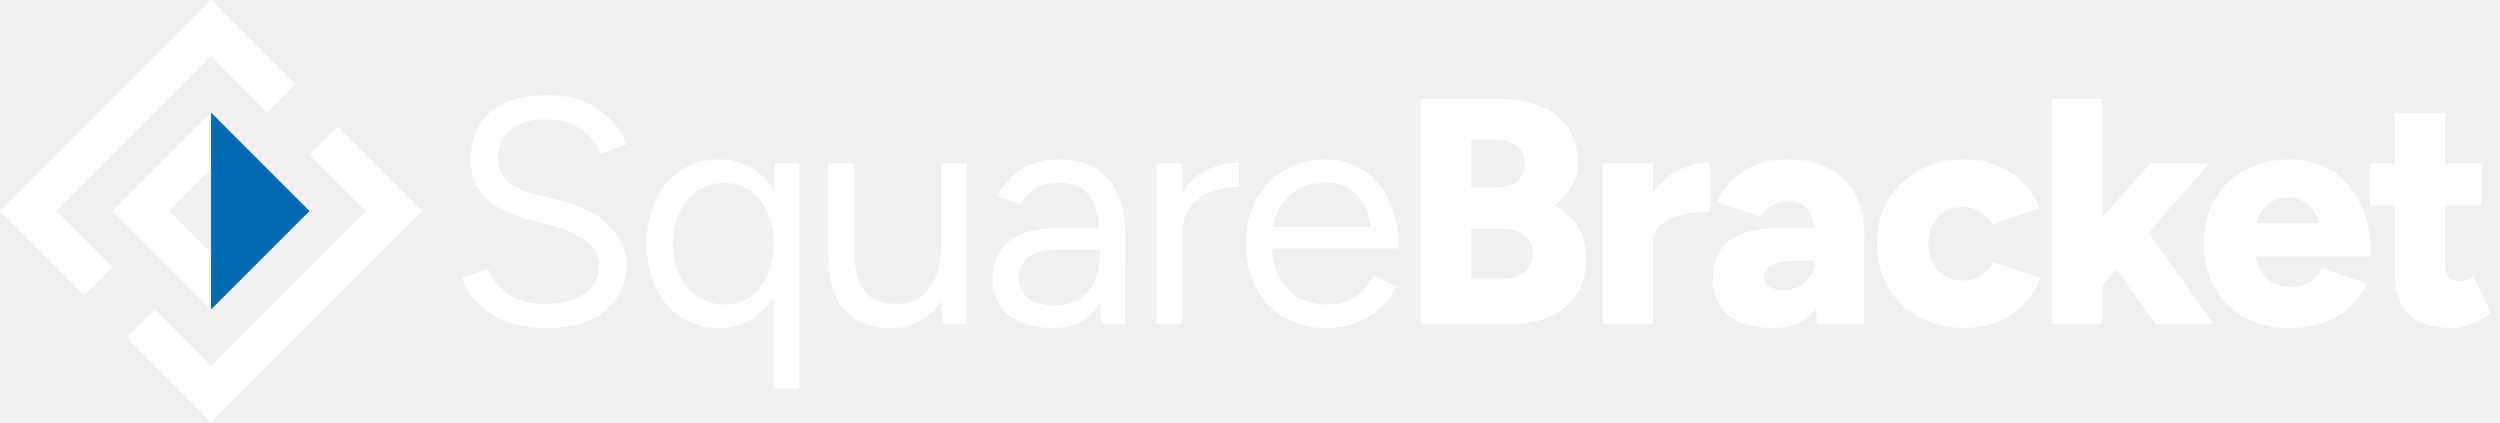
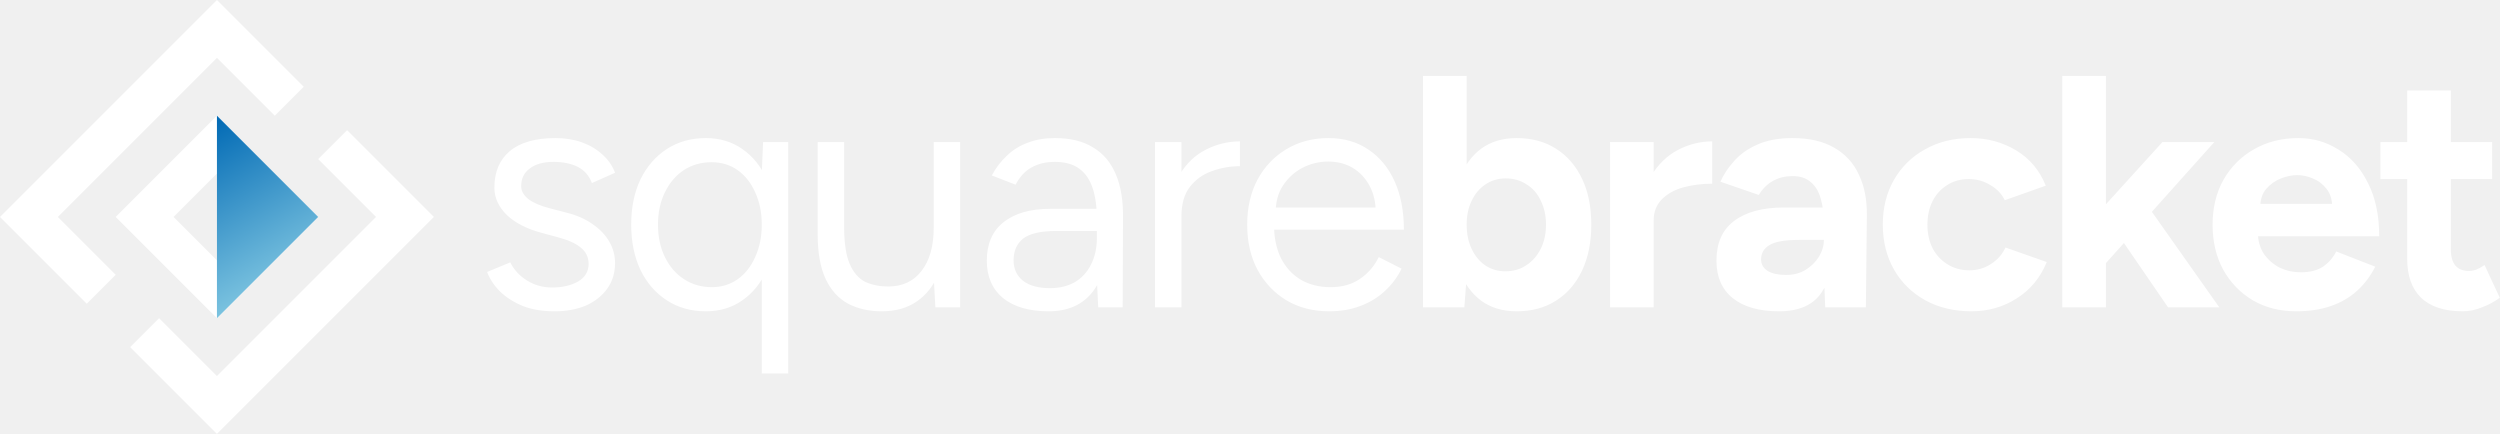
- <svg xmlns="http://www.w3.org/2000/svg" width="995" height="168" viewBox="0 0 995 168" fill="none">
-   <g clip-path="url(#clip0_240_565)">
-     <path d="M217.94 130.536C212.99 130.536 208.596 130.024 204.756 129C200.916 127.891 197.588 126.397 194.772 124.52C191.956 122.557 189.652 120.424 187.86 118.12C186.068 115.731 184.745 113.213 183.892 110.568L194.26 106.984C195.54 110.739 198.1 114.024 201.94 116.84C205.865 119.571 210.644 120.936 216.276 120.936C223.188 120.936 228.606 119.571 232.532 116.84C236.457 114.109 238.42 110.483 238.42 105.96C238.42 101.779 236.67 98.408 233.172 95.848C229.673 93.203 225.065 91.155 219.348 89.704L209.492 87.144C205.481 86.12 201.769 84.627 198.356 82.664C195.028 80.616 192.34 78.056 190.292 74.984C188.329 71.827 187.348 68.072 187.348 63.72C187.348 55.613 189.95 49.299 195.156 44.776C200.446 40.168 208.041 37.864 217.94 37.864C223.828 37.864 228.905 38.845 233.172 40.808C237.438 42.685 240.894 45.117 243.54 48.104C246.27 51.005 248.19 54.163 249.3 57.576L239.06 61.16C237.438 56.893 234.708 53.565 230.868 51.176C227.028 48.701 222.377 47.464 216.916 47.464C211.198 47.464 206.633 48.872 203.22 51.688C199.892 54.419 198.228 58.173 198.228 62.952C198.228 67.048 199.55 70.205 202.196 72.424C204.841 74.557 208.297 76.136 212.564 77.16L222.42 79.592C231.124 81.64 237.78 85.053 242.388 89.832C247.081 94.525 249.428 99.603 249.428 105.064C249.428 109.757 248.233 114.067 245.844 117.992C243.454 121.832 239.913 124.904 235.22 127.208C230.612 129.427 224.852 130.536 217.94 130.536ZM307.957 154.6V76.904L308.469 65H318.197V154.6H307.957ZM286.325 130.536C280.607 130.536 275.573 129.128 271.221 126.312C266.869 123.496 263.455 119.571 260.981 114.536C258.591 109.416 257.397 103.571 257.397 97C257.397 90.344 258.591 84.499 260.981 79.464C263.455 74.429 266.869 70.504 271.221 67.688C275.573 64.872 280.607 63.464 286.325 63.464C291.701 63.464 296.394 64.872 300.405 67.688C304.501 70.504 307.658 74.429 309.877 79.464C312.095 84.499 313.205 90.344 313.205 97C313.205 103.571 312.095 109.416 309.877 114.536C307.658 119.571 304.501 123.496 300.405 126.312C296.394 129.128 291.701 130.536 286.325 130.536ZM288.629 121.192C292.383 121.192 295.711 120.168 298.613 118.12C301.514 116.072 303.775 113.213 305.397 109.544C307.103 105.875 307.957 101.693 307.957 97C307.957 92.307 307.103 88.125 305.397 84.456C303.775 80.787 301.514 77.928 298.613 75.88C295.711 73.832 292.341 72.808 288.501 72.808C284.49 72.808 280.906 73.832 277.749 75.88C274.677 77.928 272.245 80.787 270.453 84.456C268.661 88.125 267.765 92.307 267.765 97C267.765 101.693 268.661 105.875 270.453 109.544C272.245 113.213 274.719 116.072 277.877 118.12C281.034 120.168 284.618 121.192 288.629 121.192ZM375.173 129L374.533 117.224V65H384.773V129H375.173ZM329.605 97.768V65H339.845V97.768H329.605ZM339.845 97.768C339.845 104.083 340.57 108.904 342.021 112.232C343.471 115.56 345.477 117.864 348.037 119.144C350.682 120.339 353.626 120.936 356.869 120.936C362.415 120.936 366.725 118.931 369.797 114.92C372.954 110.909 374.533 105.32 374.533 98.152H379.525C379.525 104.893 378.543 110.696 376.581 115.56C374.618 120.424 371.759 124.136 368.005 126.696C364.335 129.256 359.813 130.536 354.437 130.536C349.487 130.536 345.135 129.555 341.381 127.592C337.626 125.544 334.725 122.344 332.677 117.992C330.629 113.555 329.605 107.837 329.605 100.84V97.768H339.845ZM438.228 129L437.716 118.504V95.208C437.716 90.173 437.161 86.035 436.052 82.792C434.942 79.464 433.193 76.947 430.804 75.24C428.414 73.533 425.3 72.68 421.46 72.68C417.961 72.68 414.932 73.405 412.372 74.856C409.897 76.221 407.849 78.44 406.228 81.512L397.012 77.928C398.633 74.941 400.596 72.381 402.9 70.248C405.204 68.029 407.892 66.365 410.964 65.256C414.036 64.061 417.534 63.464 421.46 63.464C427.433 63.464 432.34 64.659 436.18 67.048C440.105 69.352 443.049 72.808 445.012 77.416C446.974 81.939 447.913 87.571 447.828 94.312L447.7 129H438.228ZM419.028 130.536C411.518 130.536 405.63 128.829 401.364 125.416C397.182 121.917 395.092 117.096 395.092 110.952C395.092 104.467 397.225 99.517 401.492 96.104C405.844 92.605 411.902 90.856 419.668 90.856H437.972V99.432H421.972C415.998 99.432 411.732 100.413 409.172 102.376C406.697 104.339 405.46 107.155 405.46 110.824C405.46 114.152 406.697 116.797 409.172 118.76C411.646 120.637 415.102 121.576 419.54 121.576C423.209 121.576 426.409 120.808 429.14 119.272C431.87 117.651 433.961 115.389 435.412 112.488C436.948 109.501 437.716 106.003 437.716 101.992H442.068C442.068 110.696 440.105 117.651 436.18 122.856C432.254 127.976 426.537 130.536 419.028 130.536ZM465.846 94.312C465.846 87.4 467.168 81.811 469.814 77.544C472.459 73.192 475.83 69.992 479.926 67.944C484.107 65.811 488.502 64.744 493.11 64.744V74.344C489.355 74.344 485.728 74.984 482.23 76.264C478.816 77.459 476 79.464 473.782 82.28C471.563 85.096 470.454 88.936 470.454 93.8L465.846 94.312ZM460.214 129V65H470.454V129H460.214ZM527.656 130.536C521.426 130.536 515.922 129.128 511.144 126.312C506.365 123.411 502.61 119.443 499.88 114.408C497.234 109.373 495.912 103.571 495.912 97C495.912 90.429 497.234 84.627 499.88 79.592C502.61 74.557 506.322 70.632 511.016 67.816C515.794 64.915 521.256 63.464 527.4 63.464C533.373 63.464 538.536 64.957 542.888 67.944C547.24 70.845 550.61 74.941 553 80.232C555.389 85.523 556.584 91.752 556.584 98.92H503.72L506.28 96.744C506.28 101.864 507.176 106.259 508.968 109.928C510.845 113.597 513.448 116.413 516.776 118.376C520.104 120.253 523.901 121.192 528.168 121.192C532.69 121.192 536.488 120.125 539.56 117.992C542.717 115.859 545.149 113.043 546.856 109.544L555.688 114.024C554.066 117.352 551.89 120.253 549.16 122.728C546.514 125.203 543.357 127.123 539.688 128.488C536.104 129.853 532.093 130.536 527.656 130.536ZM506.92 92.392L504.232 90.344H548.392L545.704 92.52C545.704 88.424 544.893 84.883 543.272 81.896C541.65 78.909 539.474 76.605 536.744 74.984C534.013 73.363 530.856 72.552 527.272 72.552C523.773 72.552 520.445 73.363 517.288 74.984C514.216 76.605 511.698 78.909 509.736 81.896C507.858 84.797 506.92 88.296 506.92 92.392ZM565.403 129V39.4H596.763C602.907 39.4 608.325 40.339 613.019 42.216C617.712 44.093 621.381 46.952 624.027 50.792C626.672 54.632 627.995 59.496 627.995 65.384C627.995 68.541 627.141 71.528 625.435 74.344C623.813 77.075 621.552 79.549 618.651 81.768C622.747 83.901 625.861 86.717 627.995 90.216C630.213 93.629 631.323 97.853 631.323 102.888C631.323 108.52 630.043 113.299 627.483 117.224C624.923 121.064 621.381 124.008 616.859 126.056C612.336 128.019 607.045 129 600.987 129H565.403ZM585.499 110.824H598.683C602.181 110.824 604.955 109.928 607.003 108.136C609.051 106.259 610.075 103.869 610.075 100.968C610.075 97.896 609.008 95.507 606.875 93.8C604.741 92.008 601.797 91.112 598.043 91.112H585.499V110.824ZM585.499 74.6H596.123C599.365 74.6 601.968 73.789 603.931 72.168C605.893 70.461 606.875 68.115 606.875 65.128C606.875 62.056 605.808 59.709 603.675 58.088C601.627 56.381 598.853 55.528 595.355 55.528H585.499V74.6ZM652.607 95.848C652.607 88.936 653.972 83.176 656.703 78.568C659.519 73.96 663.017 70.504 667.199 68.2C671.465 65.896 675.903 64.744 680.511 64.744V84.2C676.585 84.2 672.873 84.627 669.375 85.48C665.961 86.333 663.188 87.656 661.055 89.448C658.921 91.155 657.855 93.373 657.855 96.104L652.607 95.848ZM637.887 129V65H657.855V129H637.887ZM723.063 129L722.423 115.176V97.128C722.423 93.715 722.124 90.728 721.527 88.168C721.015 85.608 719.948 83.645 718.327 82.28C716.791 80.829 714.529 80.104 711.543 80.104C709.153 80.104 707.063 80.659 705.271 81.768C703.479 82.877 701.943 84.371 700.663 86.248L683.127 80.488C684.663 77.331 686.668 74.472 689.143 71.912C691.703 69.352 694.817 67.304 698.487 65.768C702.156 64.232 706.423 63.464 711.287 63.464C717.943 63.464 723.575 64.701 728.183 67.176C732.791 69.651 736.247 73.107 738.551 77.544C740.855 81.981 742.007 87.229 742.007 93.288L741.751 129H723.063ZM705.527 130.536C698.017 130.536 692.172 128.872 687.991 125.544C683.809 122.131 681.719 117.267 681.719 110.952C681.719 104.211 683.895 99.176 688.247 95.848C692.599 92.52 698.7 90.856 706.551 90.856H724.087V103.784H713.975C709.793 103.784 706.764 104.381 704.887 105.576C703.009 106.685 702.071 108.307 702.071 110.44C702.071 111.976 702.753 113.213 704.119 114.152C705.569 115.005 707.532 115.432 710.007 115.432C712.481 115.432 714.615 114.92 716.407 113.896C718.284 112.787 719.735 111.336 720.759 109.544C721.868 107.752 722.423 105.832 722.423 103.784H727.543C727.543 112.232 725.708 118.803 722.039 123.496C718.455 128.189 712.951 130.536 705.527 130.536ZM782.204 130.536C775.377 130.536 769.276 129.128 763.9 126.312C758.609 123.411 754.47 119.443 751.484 114.408C748.497 109.288 747.004 103.485 747.004 97C747.004 90.429 748.497 84.627 751.484 79.592C754.47 74.557 758.566 70.632 763.772 67.816C769.062 64.915 775.121 63.464 781.948 63.464C788.518 63.464 794.534 65.128 799.996 68.456C805.457 71.784 809.382 76.605 811.772 82.92L792.828 89.32C791.889 87.272 790.31 85.608 788.092 84.328C785.958 82.963 783.569 82.28 780.924 82.28C778.278 82.28 775.932 82.92 773.884 84.2C771.921 85.395 770.342 87.101 769.148 89.32C768.038 91.539 767.484 94.099 767.484 97C767.484 99.901 768.038 102.461 769.148 104.68C770.342 106.813 771.964 108.52 774.012 109.8C776.145 111.08 778.534 111.72 781.18 111.72C783.825 111.72 786.214 111.037 788.348 109.672C790.481 108.307 792.06 106.515 793.084 104.296L812.028 110.696C809.553 117.096 805.585 122.003 800.124 125.416C794.748 128.829 788.774 130.536 782.204 130.536ZM835.561 114.792L823.785 100.968L855.913 65H879.337L835.561 114.792ZM816.617 129V39.4H836.585V129H816.617ZM857.833 129L837.993 100.712L851.049 87.016L881.001 129H857.833ZM911.122 130.536C904.466 130.536 898.578 129.128 893.458 126.312C888.338 123.496 884.327 119.571 881.426 114.536C878.524 109.501 877.074 103.656 877.074 97C877.074 90.344 878.524 84.499 881.426 79.464C884.327 74.429 888.338 70.504 893.458 67.688C898.663 64.872 904.636 63.464 911.378 63.464C917.436 63.464 922.898 64.915 927.762 67.816C932.626 70.717 936.466 75.069 939.282 80.872C942.183 86.589 943.634 93.672 943.634 102.12H895.506L897.682 99.688C897.682 102.589 898.279 105.149 899.474 107.368C900.668 109.587 902.332 111.293 904.466 112.488C906.599 113.597 908.988 114.152 911.634 114.152C914.791 114.152 917.436 113.469 919.57 112.104C921.703 110.653 923.196 108.861 924.05 106.728L941.842 112.744C940.135 116.84 937.703 120.211 934.546 122.856C931.474 125.501 927.932 127.464 923.922 128.744C919.911 129.939 915.644 130.536 911.122 130.536ZM898.194 91.496L896.146 88.808H924.818L922.898 91.496C922.898 88.253 922.258 85.736 920.978 83.944C919.698 82.067 918.119 80.701 916.242 79.848C914.45 78.995 912.615 78.568 910.738 78.568C908.86 78.568 906.94 78.995 904.978 79.848C903.1 80.701 901.479 82.067 900.114 83.944C898.834 85.736 898.194 88.253 898.194 91.496ZM975.707 130.536C968.112 130.536 962.437 128.744 958.683 125.16C955.013 121.491 953.179 116.285 953.179 109.544V45.032H973.147V104.552C973.147 107.112 973.616 108.989 974.555 110.184C975.493 111.379 976.944 111.976 978.907 111.976C979.675 111.976 980.571 111.805 981.595 111.464C982.619 111.037 983.557 110.525 984.411 109.928L991.323 124.52C989.275 126.227 986.8 127.677 983.899 128.872C981.083 129.981 978.352 130.536 975.707 130.536ZM943.195 81.768V65H987.739V81.768H943.195Z" fill="white" />
-     <path d="M168 84L84 168L50.399 134.399L61.599 123.199L84 145.6L145.6 84L123.199 61.599L134.399 50.399L168 84ZM117.601 33.601L106.401 44.801L84 22.4L22.4 84L44.801 106.401L33.601 117.601L0 84L84 0L117.601 33.601Z" fill="white" />
-     <path d="M123.198 84L83.999 123.198L44.802 84L83.999 44.802L123.198 84ZM67.202 84L84 100.798V67.202L67.202 84Z" fill="white" />
-     <path d="M83.999 123.198L123.198 84L83.999 44.802V123.198Z" fill="#0069B4" />
+ <svg xmlns="http://www.w3.org/2000/svg" width="968" height="168" fill="none">
+   <g clip-path="url(#clip0_359_394)">
+     <path d="M214.724 120.536c-4.694 0-8.79-.683-12.288-2.048-3.499-1.451-6.443-3.328-8.832-5.632-2.304-2.304-3.968-4.821-4.992-7.552l8.96-3.712c1.45 2.901 3.626 5.248 6.528 7.04s6.101 2.688 9.6 2.688c4.01 0 7.381-.768 10.112-2.304 2.73-1.621 4.096-3.883 4.096-6.784 0-2.645-1.024-4.779-3.072-6.4-1.963-1.621-4.907-2.944-8.832-3.968L209.86 90.2c-5.803-1.536-10.326-3.84-13.568-6.912-3.243-3.157-4.864-6.699-4.864-10.624 0-6.059 1.962-10.752 5.888-14.08 4.01-3.413 9.941-5.12 17.792-5.12 3.754 0 7.168.555 10.24 1.664s5.717 2.688 7.936 4.736c2.218 1.963 3.84 4.309 4.864 7.04l-8.96 3.968c-1.11-2.901-2.944-4.992-5.504-6.272s-5.675-1.92-9.344-1.92c-3.926 0-6.998.853-9.216 2.56-2.219 1.621-3.328 3.925-3.328 6.912 0 1.707.896 3.328 2.688 4.864 1.877 1.451 4.608 2.645 8.192 3.584l6.4 1.664c4.181 1.024 7.68 2.56 10.496 4.608 2.816 1.963 4.949 4.224 6.4 6.784a16.36 16.36 0 0 1 2.176 8.192c0 3.84-1.024 7.168-3.072 9.984s-4.822 4.992-8.32 6.528c-3.499 1.451-7.51 2.176-12.032 2.176zm80.233 24.064V66.904L295.469 55h9.728v89.6h-10.24zm-21.632-24.064c-5.718 0-10.752-1.408-15.104-4.224s-7.766-6.741-10.24-11.776c-2.39-5.12-3.584-10.965-3.584-17.536 0-6.656 1.194-12.501 3.584-17.536 2.474-5.035 5.888-8.96 10.24-11.776s9.386-4.224 15.104-4.224c5.376 0 10.069 1.408 14.08 4.224 4.096 2.816 7.253 6.741 9.472 11.776s3.328 10.88 3.328 17.536c0 6.571-1.11 12.416-3.328 17.536-2.219 5.035-5.376 8.96-9.472 11.776-4.011 2.816-8.704 4.224-14.08 4.224zm2.304-9.344c3.754 0 7.082-1.024 9.984-3.072s5.162-4.907 6.784-8.576c1.706-3.669 2.56-7.851 2.56-12.544s-.854-8.875-2.56-12.544c-1.622-3.669-3.883-6.528-6.784-8.576s-6.272-3.072-10.112-3.072c-4.011 0-7.595 1.024-10.752 3.072-3.072 2.048-5.504 4.907-7.296 8.576s-2.688 7.851-2.688 12.544.896 8.875 2.688 12.544 4.266 6.528 7.424 8.576 6.741 3.072 10.752 3.072zM362.173 119l-.64-11.776V55h10.24v64h-9.6zm-45.568-31.232V55h10.24v32.768h-10.24zm10.24 0c0 6.315.725 11.136 2.176 14.464s3.456 5.632 6.016 6.912c2.645 1.195 5.589 1.792 8.832 1.792 5.546 0 9.856-2.005 12.928-6.016 3.157-4.011 4.736-9.6 4.736-16.768h4.992c0 6.741-.982 12.544-2.944 17.408s-4.822 8.576-8.576 11.136c-3.67 2.56-8.192 3.84-13.568 3.84-4.95 0-9.302-.981-13.056-2.944-3.755-2.048-6.656-5.248-8.704-9.6-2.048-4.437-3.072-10.155-3.072-17.152v-3.072h10.24zM425.228 119l-.512-10.496V85.208c0-5.035-.555-9.173-1.664-12.416-1.11-3.328-2.859-5.845-5.248-7.552s-5.504-2.56-9.344-2.56c-3.499 0-6.528.725-9.088 2.176-2.475 1.365-4.523 3.584-6.144 6.656l-9.216-3.584c1.621-2.987 3.584-5.547 5.888-7.68 2.304-2.219 4.992-3.883 8.064-4.992 3.072-1.195 6.57-1.792 10.496-1.792 5.973 0 10.88 1.195 14.72 3.584 3.925 2.304 6.869 5.76 8.832 10.368 1.962 4.523 2.901 10.155 2.816 16.896L434.7 119h-9.472zm-19.2 1.536c-7.51 0-13.398-1.707-17.664-5.12-4.182-3.499-6.272-8.32-6.272-14.464 0-6.485 2.133-11.435 6.4-14.848 4.352-3.499 10.41-5.248 18.176-5.248h18.304v8.576h-16c-5.974 0-10.24.981-12.8 2.944-2.475 1.963-3.712 4.779-3.712 8.448 0 3.328 1.237 5.973 3.712 7.936 2.474 1.877 5.93 2.816 10.368 2.816 3.669 0 6.869-.768 9.6-2.304 2.73-1.621 4.821-3.883 6.272-6.784 1.536-2.987 2.304-6.485 2.304-10.496h4.352c0 8.704-1.963 15.659-5.888 20.864-3.926 5.12-9.643 7.68-17.152 7.68zm46.818-36.224c0-6.912 1.322-12.501 3.968-16.768 2.645-4.352 6.016-7.552 10.112-9.6 4.181-2.133 8.576-3.2 13.184-3.2v9.6c-3.755 0-7.382.64-10.88 1.92-3.414 1.195-6.23 3.2-8.448 6.016s-3.328 6.656-3.328 11.52l-4.608.512zM447.214 119V55h10.24v64h-10.24zm67.442 1.536c-6.23 0-11.734-1.408-16.512-4.224-4.779-2.901-8.534-6.869-11.264-11.904-2.646-5.035-3.968-10.837-3.968-17.408s1.322-12.373 3.968-17.408c2.73-5.035 6.442-8.96 11.136-11.776 4.778-2.901 10.24-4.352 16.384-4.352 5.973 0 11.136 1.493 15.488 4.48 4.352 2.901 7.722 6.997 10.112 12.288s3.584 11.52 3.584 18.688H490.72l2.56-2.176c0 5.12.896 9.515 2.688 13.184 1.877 3.669 4.48 6.485 7.808 8.448 3.328 1.877 7.125 2.816 11.392 2.816 4.522 0 8.32-1.067 11.392-3.2 3.157-2.133 5.589-4.949 7.296-8.448l8.832 4.48a28.48 28.48 0 0 1-6.528 8.704c-2.646 2.475-5.803 4.395-9.472 5.76-3.584 1.365-7.595 2.048-12.032 2.048zM493.92 82.392l-2.688-2.048h44.16l-2.688 2.176c0-4.096-.811-7.637-2.432-10.624s-3.798-5.291-6.528-6.912-5.888-2.432-9.472-2.432c-3.499 0-6.827.811-9.984 2.432-3.072 1.621-5.59 3.925-7.552 6.912-1.878 2.901-2.816 6.4-2.816 10.496zM550.995 119V29.4h16.896v77.696L566.995 119h-16zm36.224 1.536c-5.376 0-9.942-1.365-13.696-4.096-3.67-2.731-6.486-6.613-8.448-11.648S562.131 93.827 562.131 87c0-6.912.981-12.843 2.944-17.792 1.962-5.035 4.778-8.917 8.448-11.648 3.754-2.731 8.32-4.096 13.696-4.096 5.888 0 10.965 1.365 15.232 4.096 4.352 2.731 7.722 6.613 10.112 11.648 2.389 4.949 3.584 10.88 3.584 17.792 0 6.827-1.195 12.757-3.584 17.792s-5.76 8.917-10.112 11.648c-4.267 2.731-9.344 4.096-15.232 4.096zm-4.352-15.488c3.072 0 5.76-.768 8.064-2.304 2.389-1.536 4.266-3.669 5.632-6.4s2.048-5.845 2.048-9.344-.683-6.613-2.048-9.344c-1.28-2.731-3.115-4.821-5.504-6.272-2.304-1.536-4.992-2.304-8.064-2.304-2.902 0-5.504.768-7.808 2.304s-4.096 3.669-5.376 6.4c-1.28 2.645-1.92 5.717-1.92 9.216s.64 6.613 1.92 9.344 3.029 4.864 5.248 6.4c2.304 1.536 4.906 2.304 7.808 2.304zm52.442-19.712c0-6.912 1.322-12.629 3.968-17.152 2.73-4.523 6.186-7.893 10.368-10.112 4.266-2.219 8.704-3.328 13.312-3.328v16.384c-3.926 0-7.638.469-11.136 1.408-3.414.939-6.187 2.475-8.32 4.608s-3.2 4.864-3.2 8.192h-4.992zM623.405 119V55h16.896v64h-16.896zm83.316 0l-.512-12.928V86.616c0-3.84-.427-7.125-1.28-9.856-.768-2.731-2.048-4.821-3.84-6.272-1.707-1.536-4.054-2.304-7.04-2.304-2.731 0-5.206.597-7.424 1.792s-4.096 3.029-5.632 5.504l-14.848-5.12c1.194-2.731 2.944-5.376 5.248-7.936 2.304-2.645 5.29-4.779 8.96-6.4 3.754-1.707 8.32-2.56 13.696-2.56 6.485 0 11.861 1.237 16.128 3.712 4.352 2.475 7.552 5.973 9.6 10.496 2.133 4.437 3.157 9.728 3.072 15.872L722.465 119h-15.744zm-17.92 1.536c-7.68 0-13.654-1.707-17.92-5.12-4.182-3.413-6.272-8.235-6.272-14.464 0-6.827 2.261-11.947 6.784-15.36 4.608-3.499 11.05-5.248 19.328-5.248h16.256v12.544h-10.368c-5.547 0-9.387.683-11.52 2.048-2.134 1.28-3.2 3.115-3.2 5.504 0 1.877.853 3.371 2.56 4.48 1.706 1.024 4.096 1.536 7.168 1.536 2.816 0 5.29-.64 7.424-1.92 2.218-1.365 3.968-3.072 5.248-5.12 1.28-2.133 1.92-4.309 1.92-6.528h4.096c0 8.704-1.664 15.488-4.992 20.352-3.243 4.864-8.747 7.296-16.512 7.296zm74.522 0c-6.656 0-12.587-1.408-17.792-4.224-5.206-2.901-9.259-6.869-12.16-11.904-2.902-5.12-4.352-10.923-4.352-17.408 0-6.571 1.45-12.373 4.352-17.408a30.7 30.7 0 0 1 12.032-11.776c5.12-2.901 11.008-4.352 17.664-4.352 6.4 0 12.245 1.579 17.536 4.736s9.13 7.723 11.52 13.696l-15.872 5.632c-1.195-2.475-3.072-4.437-5.632-5.888-2.475-1.536-5.248-2.304-8.32-2.304-3.158 0-5.931.768-8.32 2.304-2.39 1.451-4.267 3.499-5.632 6.144s-2.048 5.717-2.048 9.216.682 6.571 2.048 9.216c1.365 2.56 3.285 4.608 5.76 6.144s5.29 2.304 8.448 2.304c3.072 0 5.845-.811 8.32-2.432 2.56-1.621 4.437-3.755 5.632-6.4l16 5.632c-2.475 6.059-6.358 10.752-11.648 14.08-5.206 3.328-11.051 4.992-17.536 4.992zm51.315-17.792l-10.112-11.648L837.294 55h20.096l-42.752 47.744zM798.51 119V29.4h16.896V119H798.51zm40.96 0l-21.248-30.976 11.008-11.648L859.31 119h-19.84zm49.628 1.536c-6.315 0-11.904-1.408-16.768-4.224-4.864-2.901-8.704-6.869-11.52-11.904-2.731-5.035-4.096-10.837-4.096-17.408s1.408-12.373 4.224-17.408c2.901-5.035 6.826-8.96 11.776-11.776 5.034-2.901 10.794-4.352 17.28-4.352 5.632 0 10.794 1.493 15.488 4.48 4.778 2.901 8.576 7.211 11.392 12.928 2.901 5.632 4.352 12.501 4.352 20.608h-48.512l1.536-1.536c0 3.157.768 5.931 2.304 8.32 1.621 2.304 3.669 4.096 6.144 5.376 2.56 1.195 5.29 1.792 8.192 1.792 3.498 0 6.357-.725 8.576-2.176 2.218-1.536 3.925-3.499 5.12-5.888l15.104 5.888c-1.792 3.584-4.139 6.699-7.04 9.344-2.816 2.56-6.187 4.523-10.112 5.888s-8.406 2.048-13.44 2.048zm-13.952-40.064l-1.536-1.536h30.848l-1.408 1.536c0-3.072-.726-5.504-2.176-7.296-1.451-1.877-3.243-3.243-5.376-4.096-2.048-.853-4.054-1.28-6.016-1.28s-4.054.427-6.272 1.28-4.139 2.219-5.76 4.096c-1.536 1.792-2.304 4.224-2.304 7.296zm78.427 40.064c-7.083 0-12.459-1.749-16.128-5.248-3.584-3.499-5.376-8.491-5.376-14.976v-65.28h16.896V96.6c0 2.731.597 4.821 1.792 6.272 1.194 1.365 2.944 2.048 5.248 2.048.853 0 1.792-.171 2.816-.512 1.024-.427 2.09-1.024 3.2-1.792l5.888 12.672c-2.048 1.536-4.352 2.773-6.912 3.712-2.475 1.024-4.95 1.536-7.424 1.536zm-31.872-51.2V55h43.264v14.336h-43.264zM168 84l-84 84-33.601-33.601 11.2-11.2L84 145.6 145.6 84l-22.401-22.401 11.2-11.2L168 84zm-50.399-50.399l-11.2 11.2L84 22.4 22.4 84l22.401 22.401-11.2 11.2L0 84 84 0l33.601 33.601zM123.198 84L84 123.198 44.802 84 84 44.802 123.198 84zm-55.996 0L84 100.798V67.202L67.202 84z" fill="#fff" />
+     <path d="M84 123.198L123.198 84 84 44.802v78.396z" fill="url(#A)" />
  </g>
-   <defs>
-     <clipPath id="clip0_240_565">
-       <rect width="995" height="168" fill="white" />
-     </clipPath>
-   </defs>
+   <linearGradient id="A" x1="84" y1="44.802" x2="117.546" y2="102.906" gradientUnits="userSpaceOnUse">
+     <stop stop-color="#0069b4" />
+     <stop offset="1" stop-color="#7ac2df" />
+   </linearGradient>
</svg>
